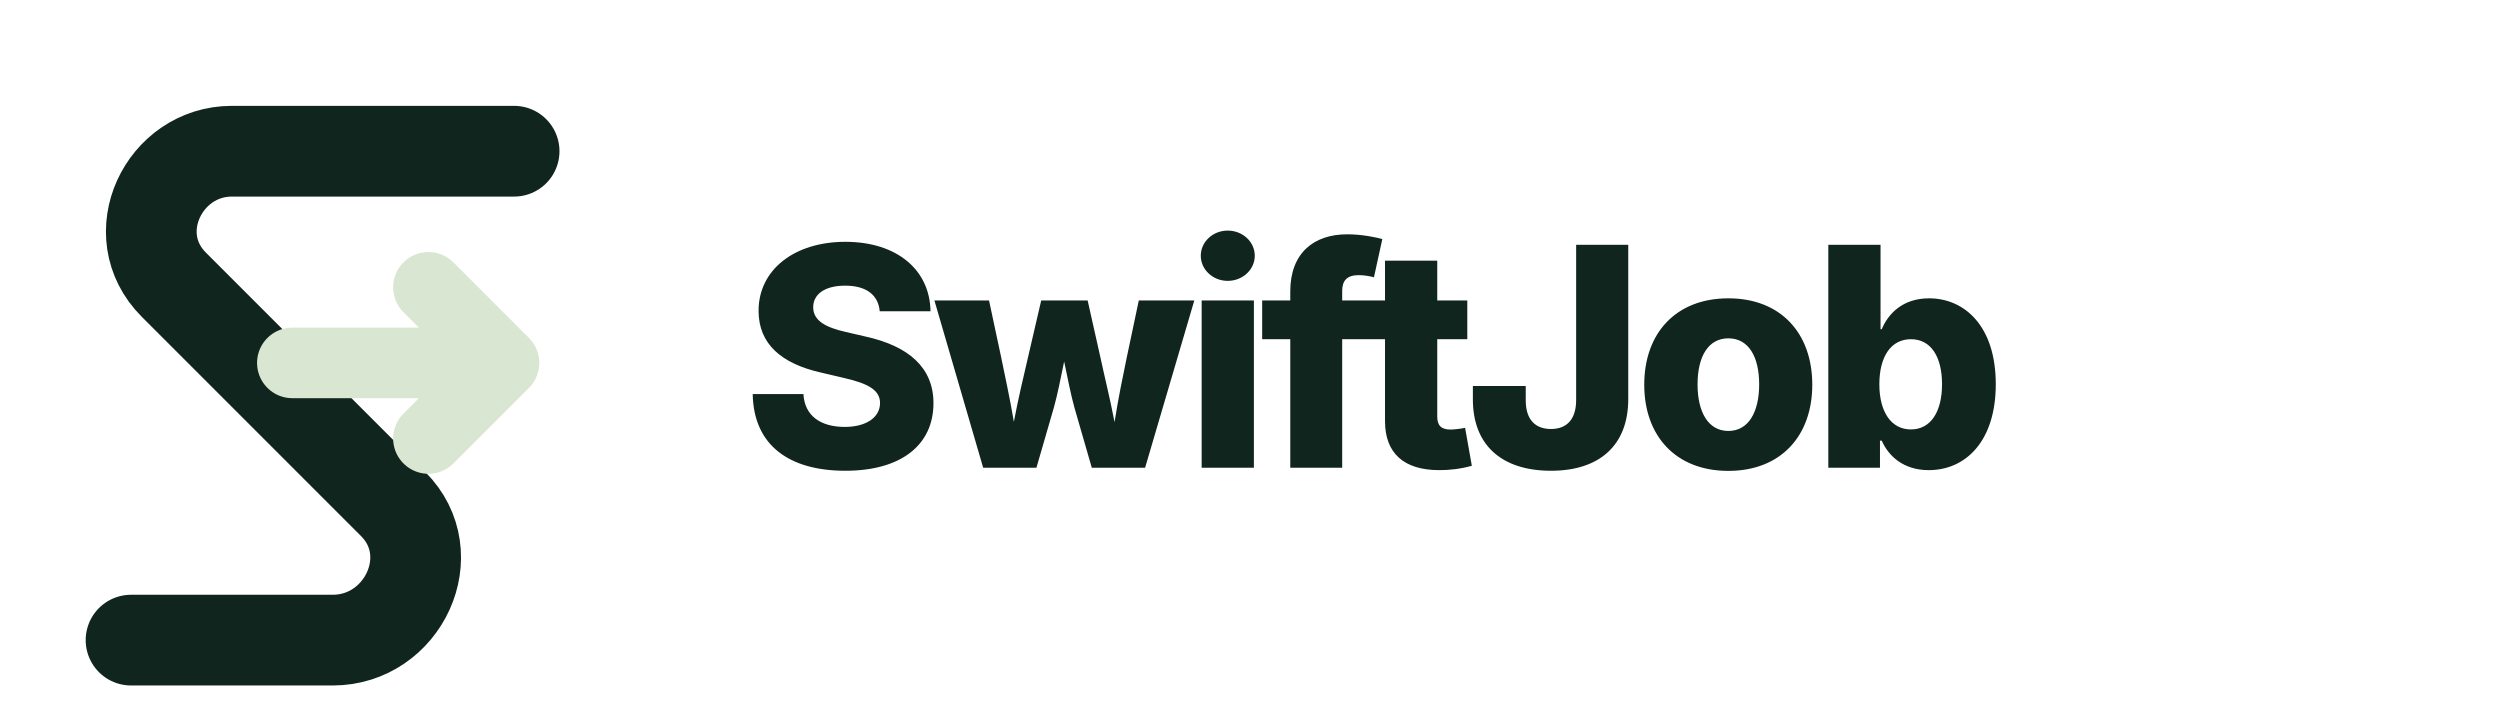
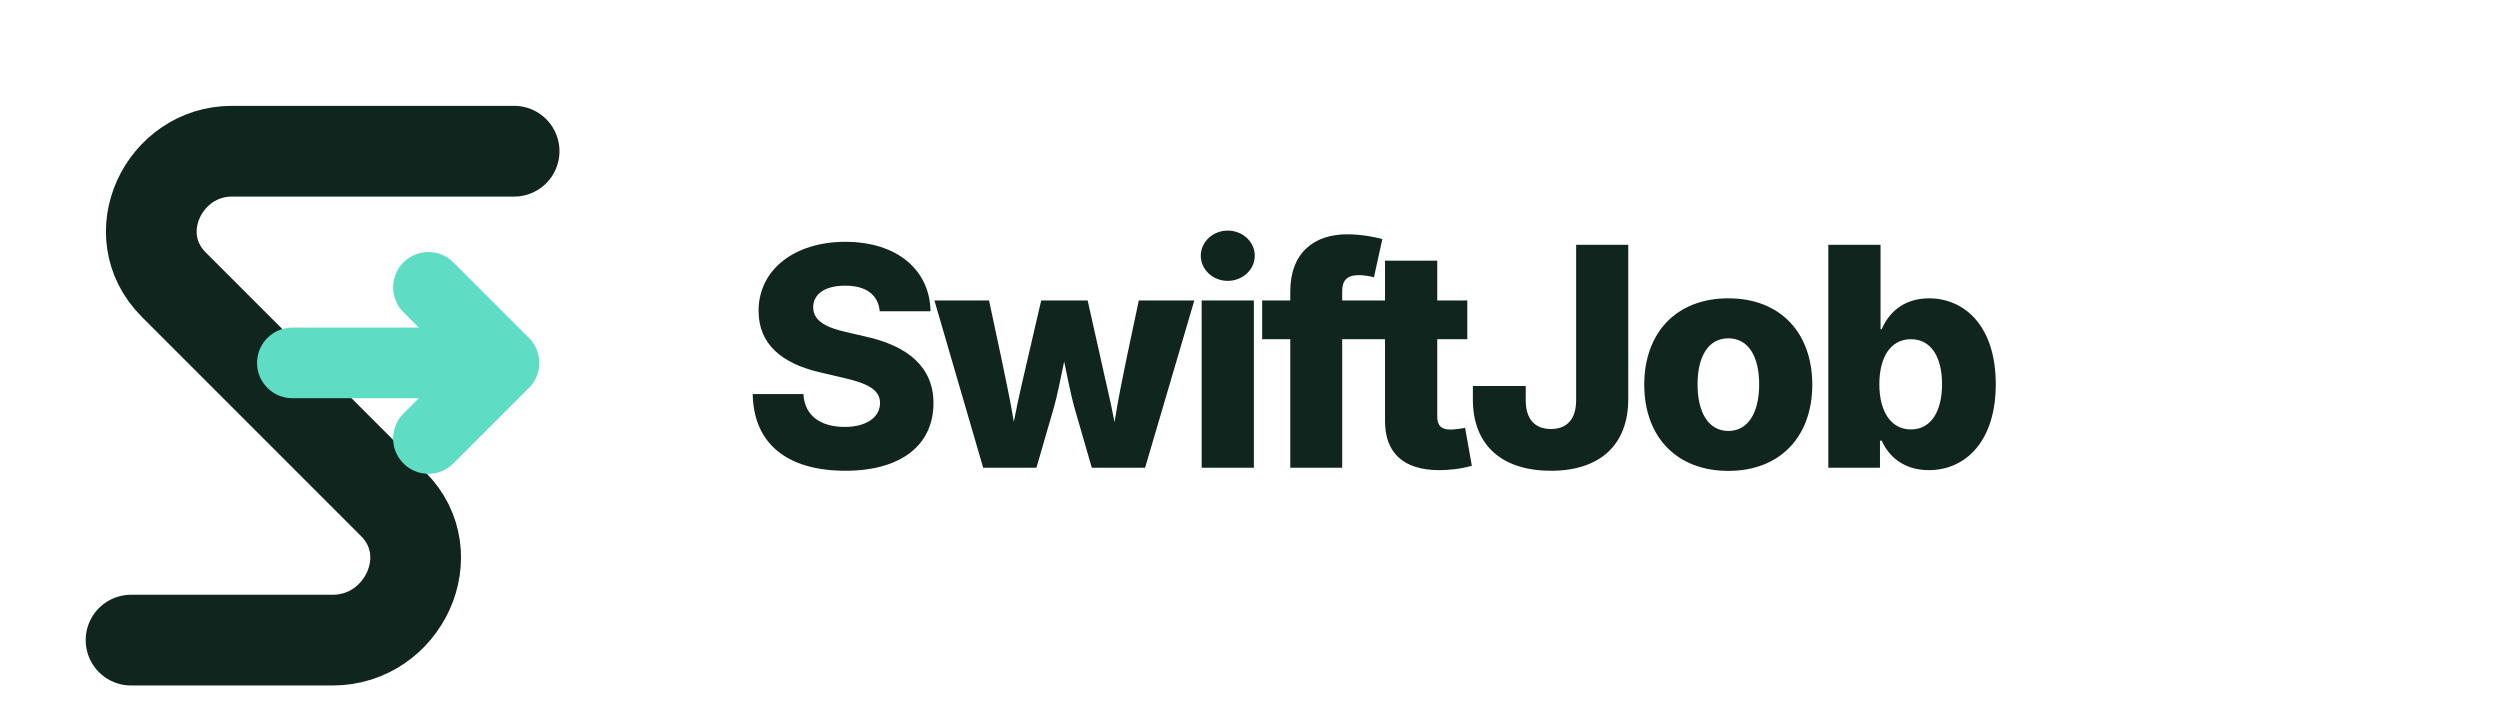
<svg xmlns="http://www.w3.org/2000/svg" viewBox="0 0 620 180" role="img" aria-labelledby="title desc">
  <g transform="translate(0 10) scale(.625)">
    <path d="M204 44H92c-27 0-43 33-23 53l87 87c20 20 4 54-24 54H52" fill="none" stroke="#10251D" stroke-width="36" stroke-linecap="round" stroke-linejoin="round" />
-     <path d="M116 128h84m0 0-30-30m30 30-30 30" fill="none" stroke="#D9E6D2" stroke-width="28" stroke-linecap="round" stroke-linejoin="round" />
+     <path d="M116 128h84m0 0-30-30m30 30-30 30" fill="none" stroke="#5FDCC4" stroke-width="28" stroke-linecap="round" stroke-linejoin="round" />
  </g>
  <text x="184" y="116" fill="#10251D" font-family="Inter, Arial, sans-serif" font-size="76" font-weight="800" letter-spacing="-3">SwiftJob</text>
</svg>
